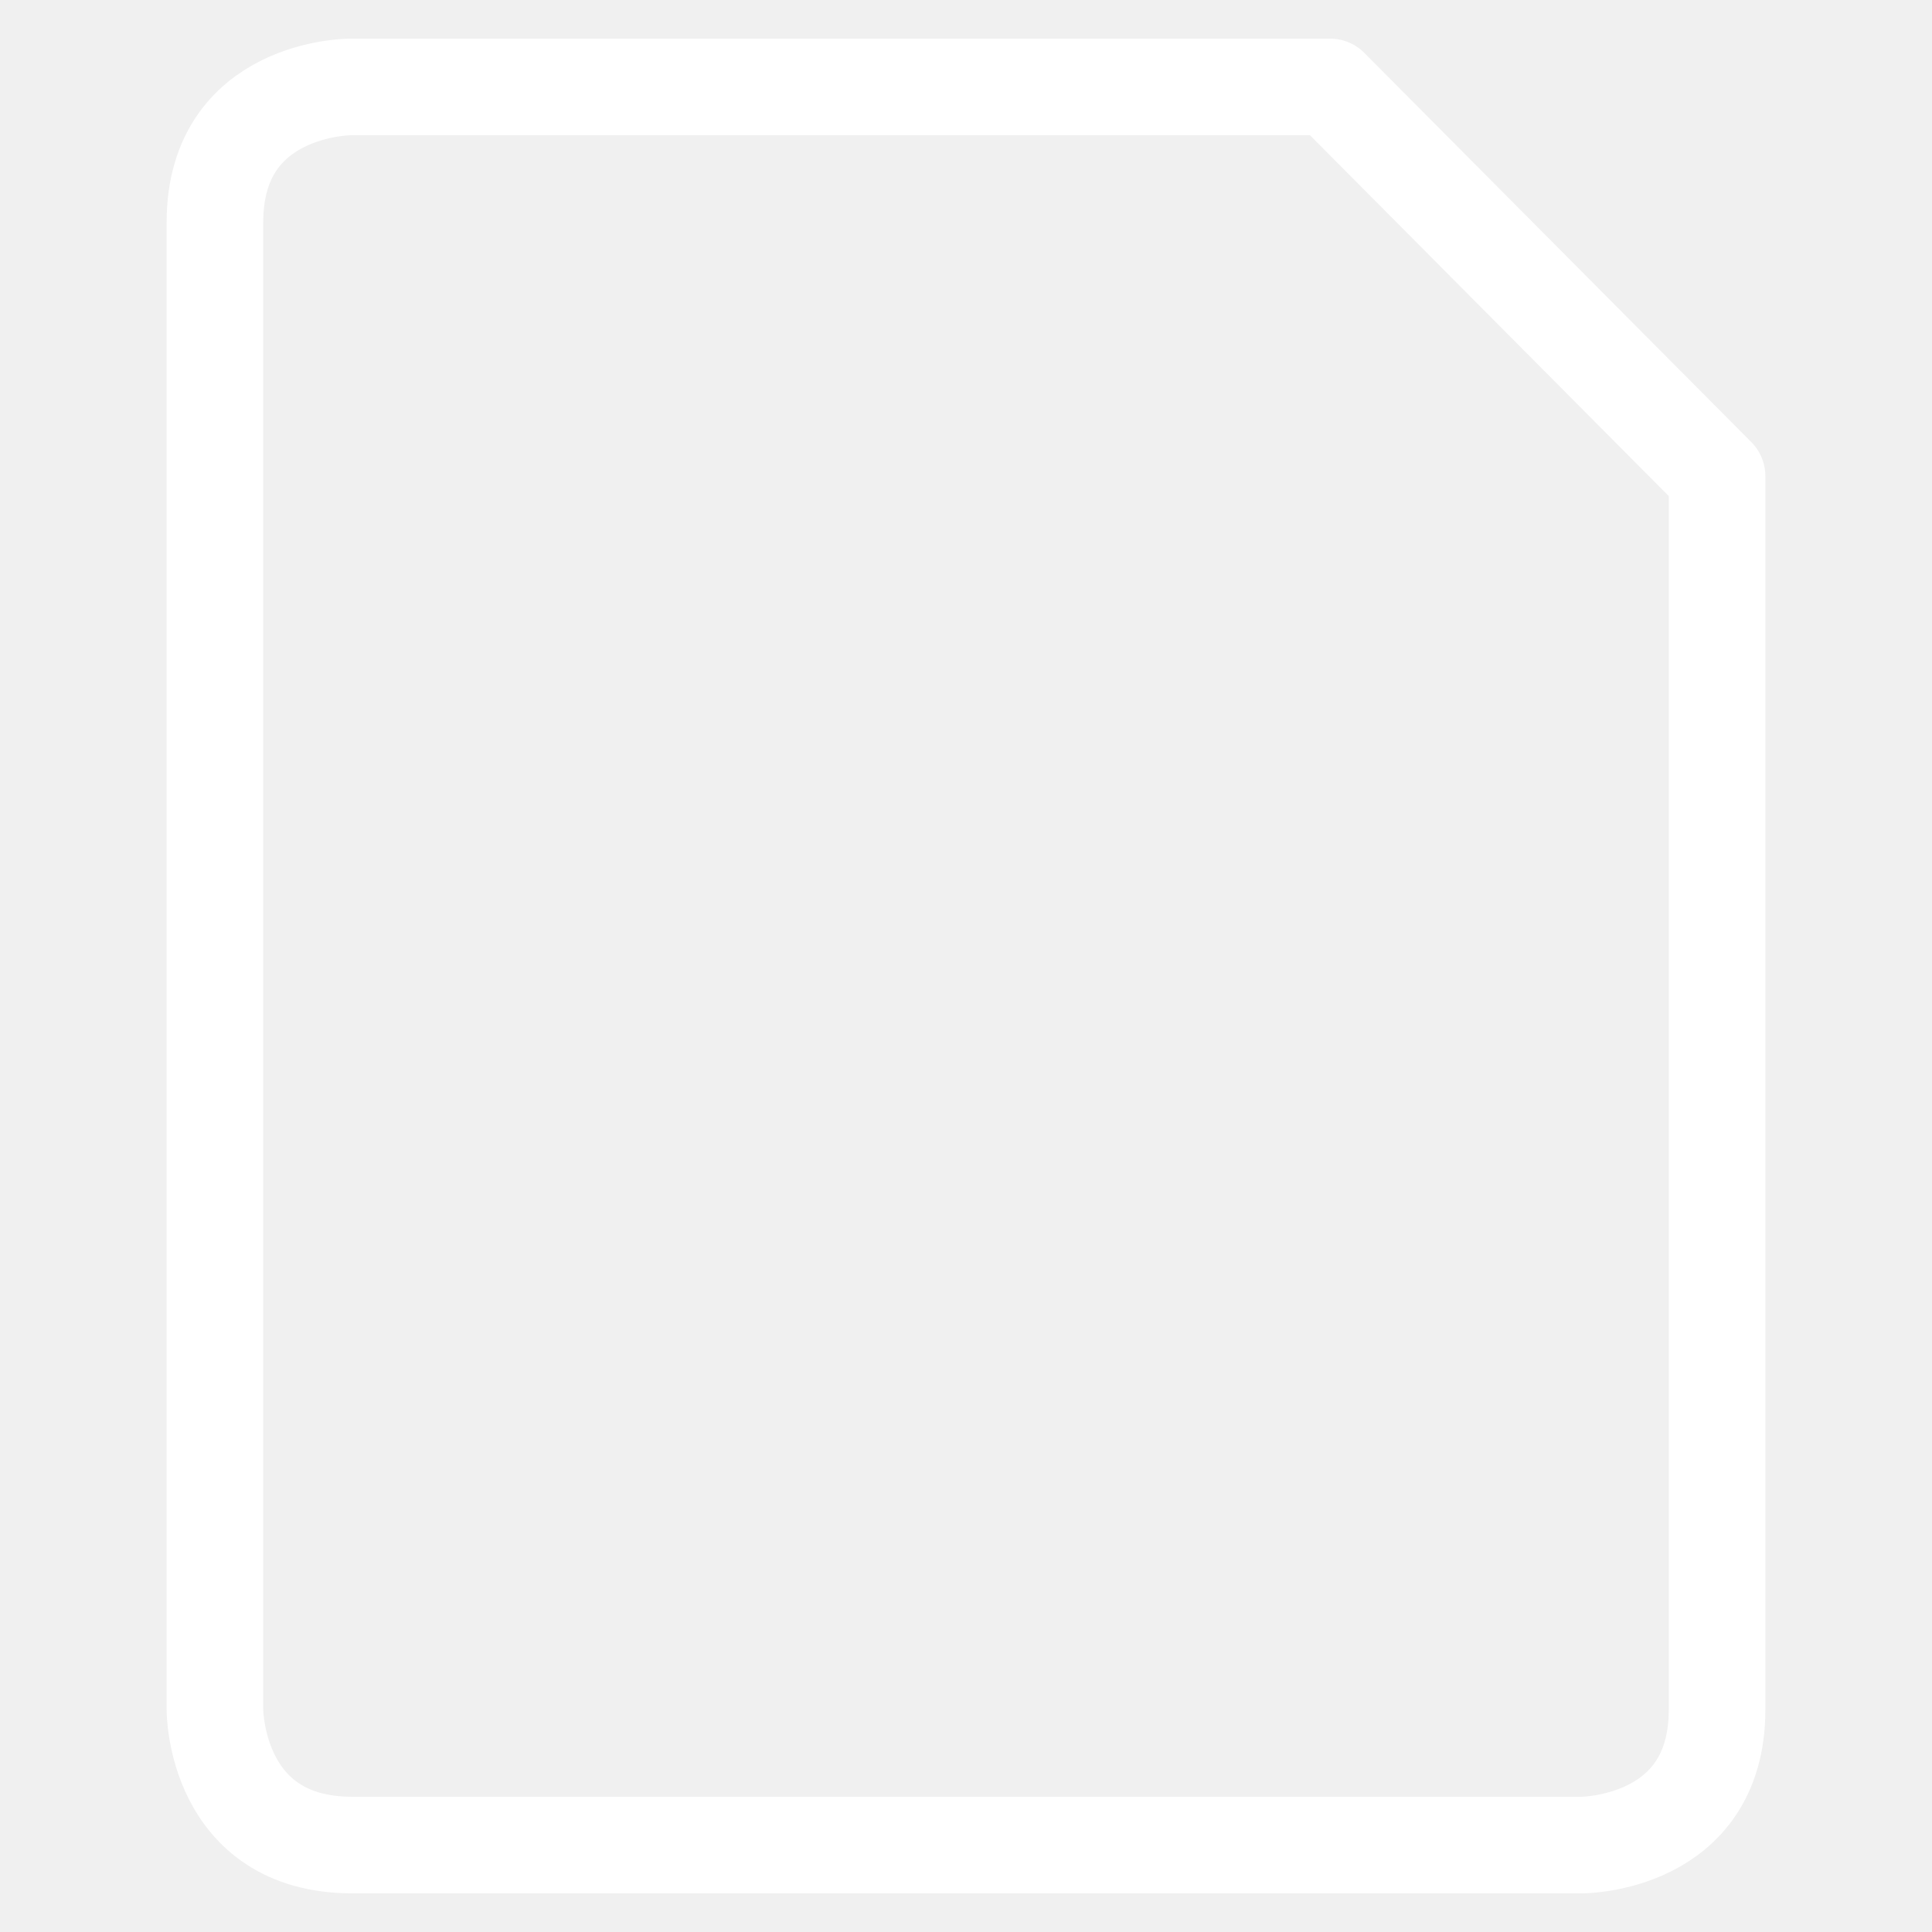
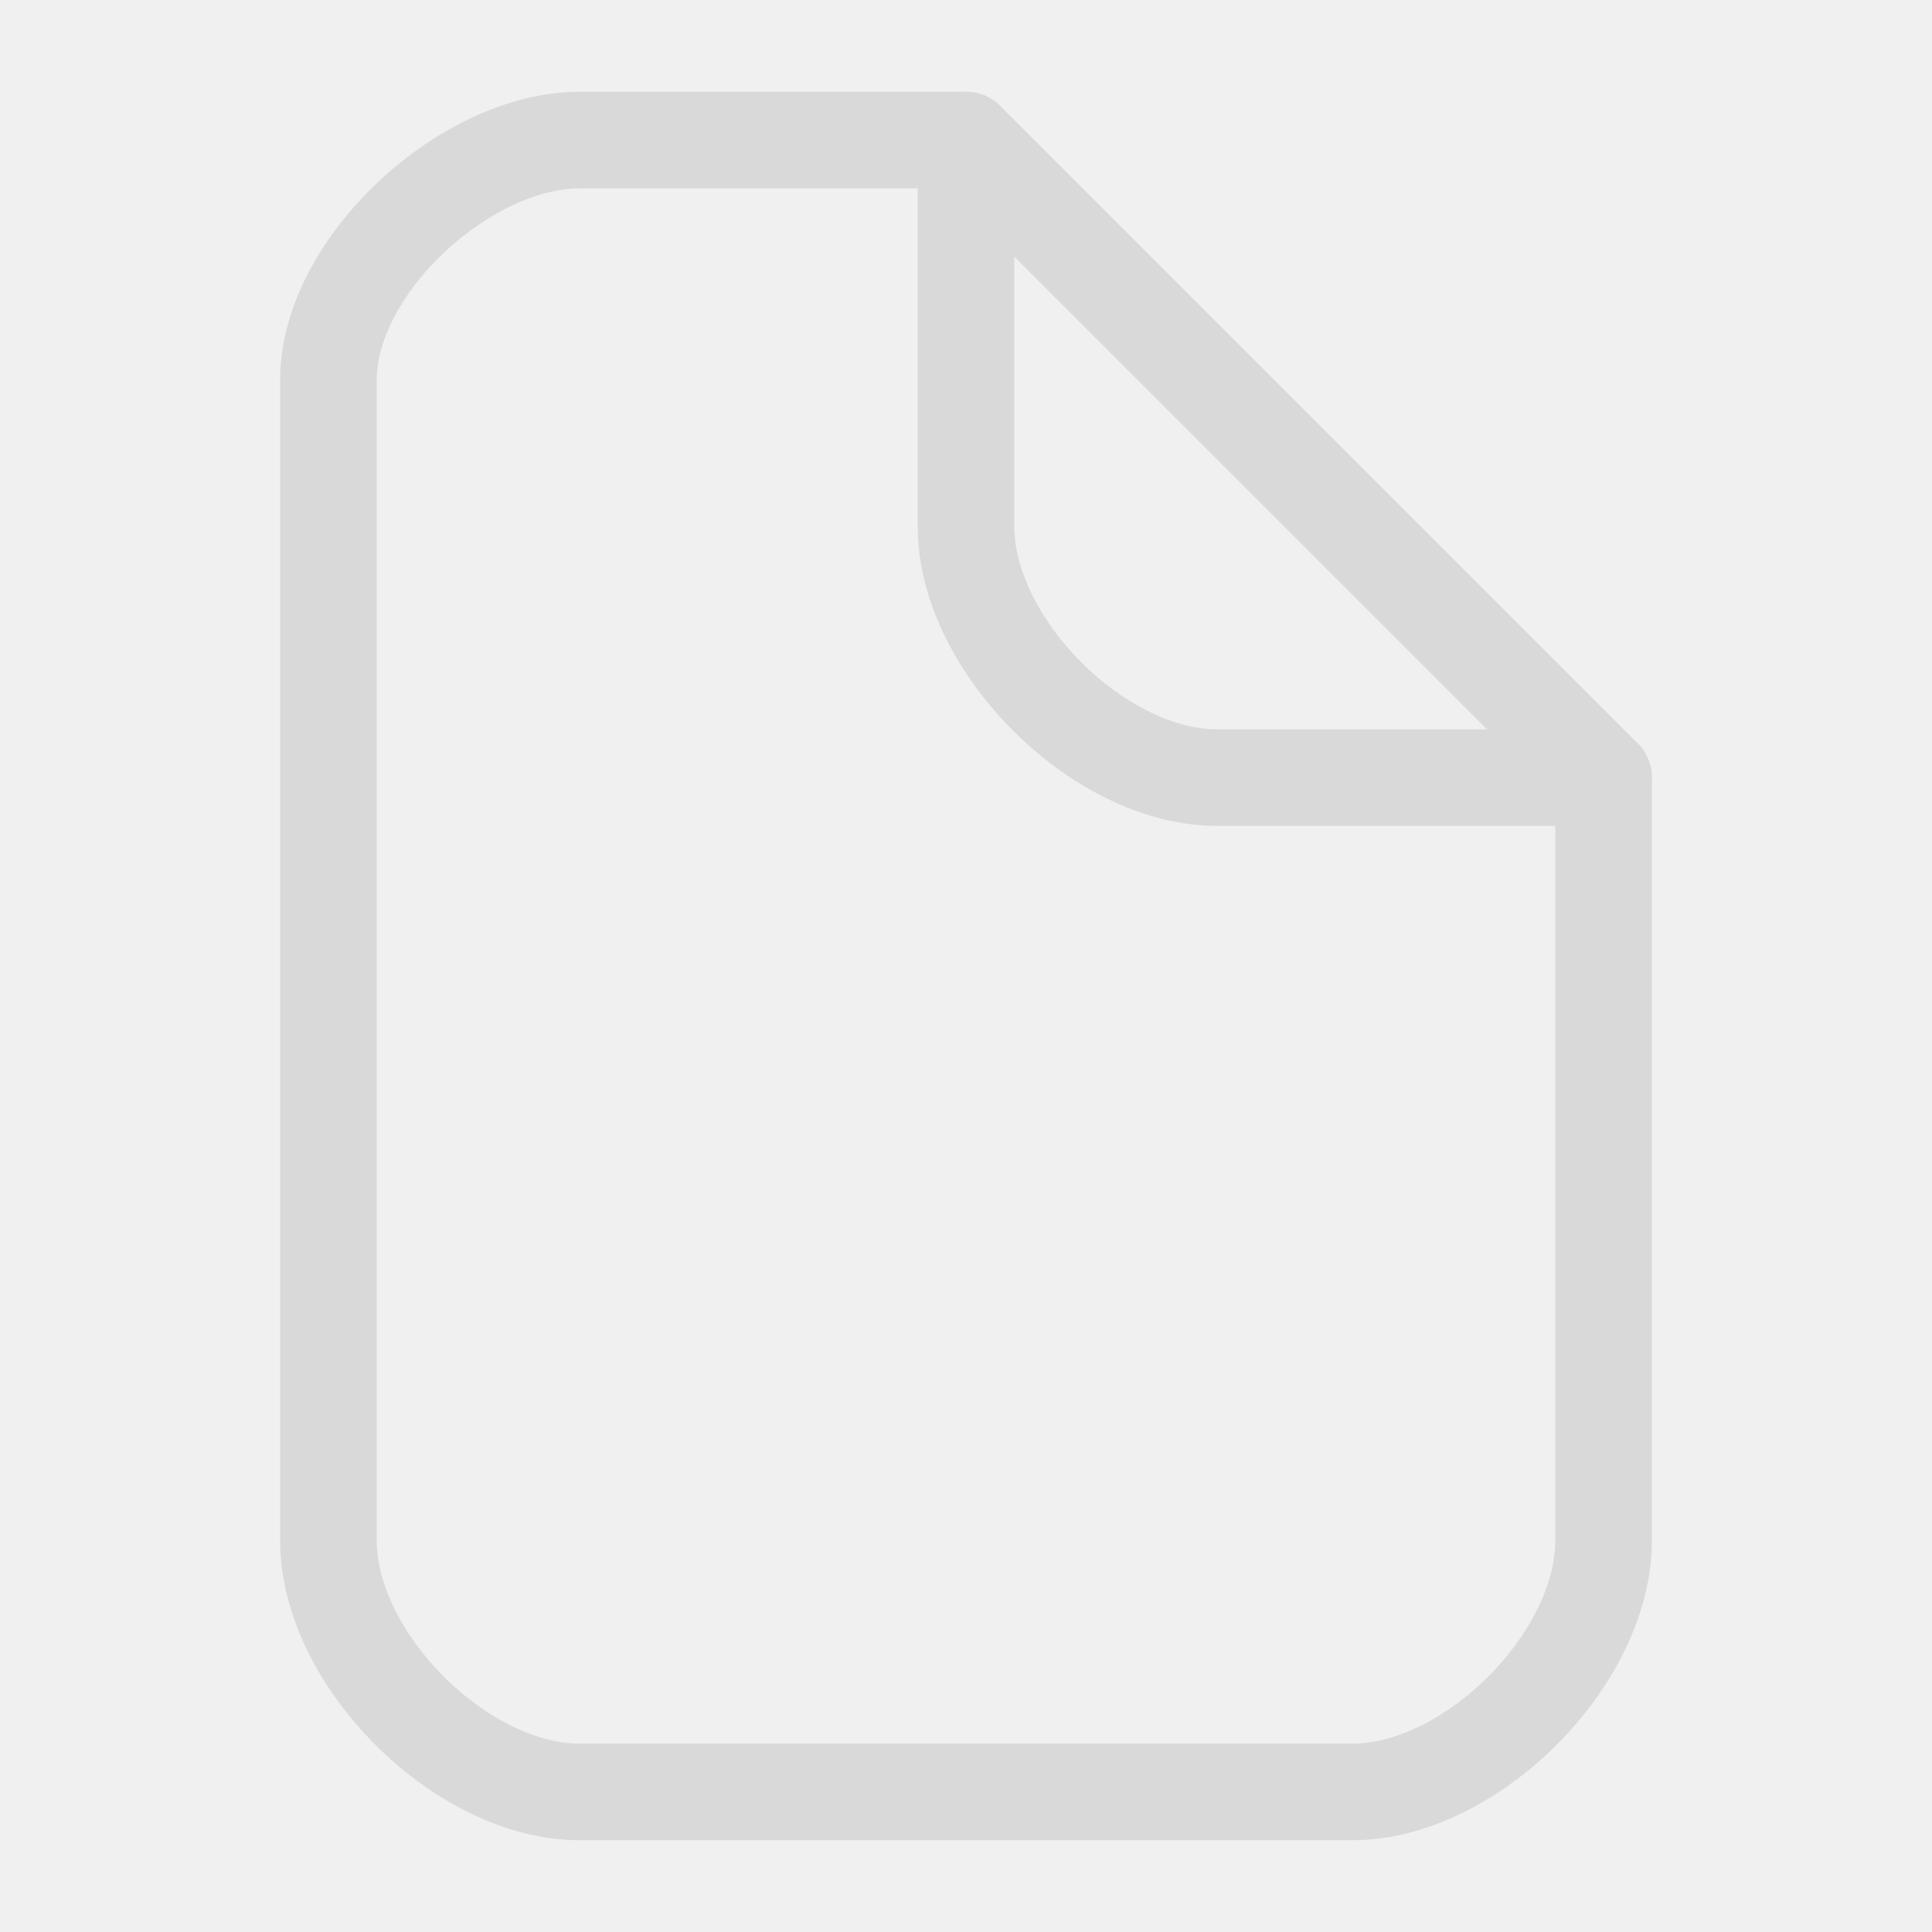
<svg xmlns="http://www.w3.org/2000/svg" width="100.0px" height="100.0px" viewBox="0 0 100.0 100.0" version="1.1" id="SVGRoot">
-   <defs id="defs3406" />
+   <defs id="defs15948" />
  <g id="layer1">
-     <path style="fill:none;stroke:#fff;stroke-width:5;stroke-linecap:round;stroke-linejoin:round;stroke-dasharray:none;paint-order:fill markers stroke" d="m 11.125,88.5 c 0,0 -0.012,7 7.112,7 h 63.638 c 0,0 7,0.004 7,-7 V 24.646 L 68.844,4.5 H 18.125 c 0,0 -7,8.878e-4 -7,7 z" id="path3554" />
+     <path style="fill:none;stroke:#d9d9d9;stroke-width:5;stroke-linecap:round;stroke-linejoin:round;stroke-opacity:1;paint-order:fill markers stroke" d="m 83,79.75 c 0,6.128 -6.872,13 -13,13 H 30 c -6.128,0 -13,-6.872 -13,-13 V 19.665 C 17,13.757 24.092,7.25 30,7.25 h 20 l 33,33 z" id="path16150" />
+     <path style="fill:none;stroke:#d9d9d9;stroke-width:5;stroke-linecap:round;stroke-linejoin:round;stroke-opacity:1;paint-order:fill markers stroke" d="m 50,7.25 v 20 c 0,6.128 6.872,13 13,13 h 20" id="path21195" />
  </g>
</svg>
